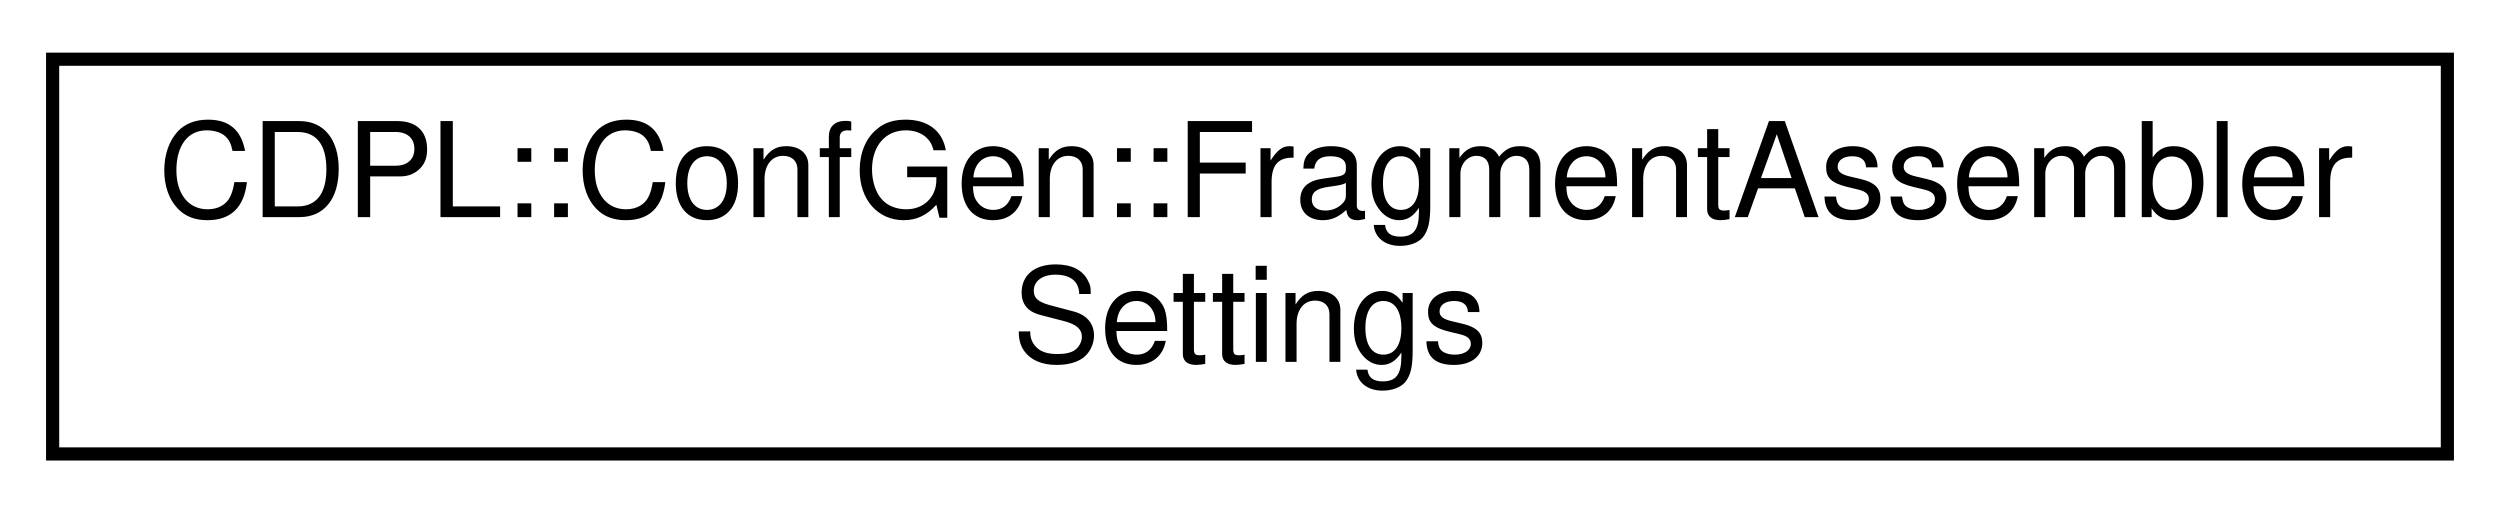
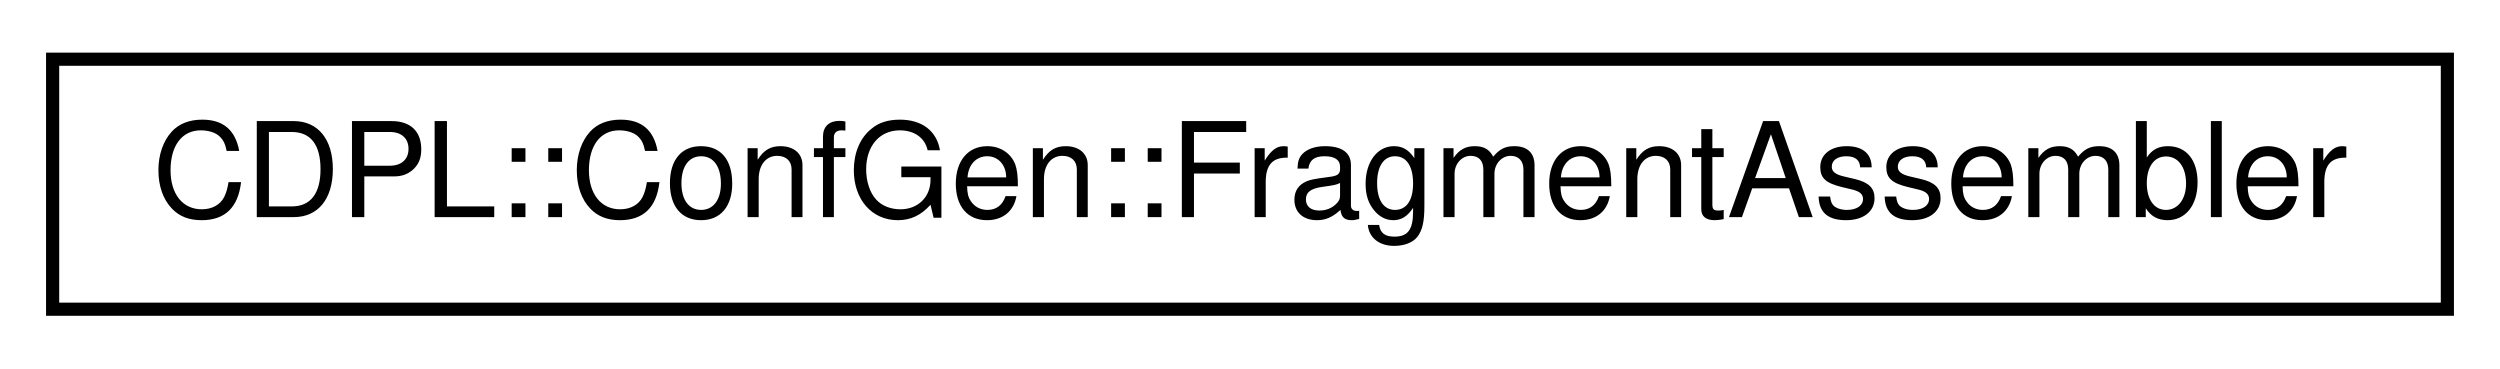
- <svg xmlns="http://www.w3.org/2000/svg" xmlns:xlink="http://www.w3.org/1999/xlink" width="190pt" height="39pt" viewBox="0.00 0.00 190.00 39.00">
-   <g id="graph0" class="graph" transform="scale(1 1) rotate(0) translate(4 35)">
+ <svg xmlns="http://www.w3.org/2000/svg" xmlns:xlink="http://www.w3.org/1999/xlink" width="190pt" height="28pt" viewBox="0.00 0.00 190.00 28.00">
+   <g id="graph0" class="graph" transform="scale(1 1) rotate(0) translate(4 24)">
    <g id="node1" class="node">
      <g id="a_node1">
-         <a xlink:href="classCDPL_1_1ConfGen_1_1FragmentAssemblerSettings.html" target="_top" xlink:title=" ">
-           <polygon fill="none" stroke="black" points="0,-0.5 0,-30.5 182,-30.5 182,-0.5 0,-0.5" />
-           <text text-anchor="start" x="8" y="-18.5" font-family="Helvetica" font-size="10.00">CDPL::ConfGen::FragmentAssembler</text>
-           <text text-anchor="middle" x="91" y="-7.5" font-family="Helvetica" font-size="10.00">Settings</text>
+         <a xlink:href="classCDPL_1_1ConfGen_1_1FragmentAssembler.html" target="_top" xlink:title=" ">
+           <polygon fill="none" stroke="black" points="0,-0.5 0,-19.5 182,-19.5 182,-0.5 0,-0.5" />
+           <text text-anchor="middle" x="91" y="-7.5" font-family="Helvetica" font-size="10.00">CDPL::ConfGen::FragmentAssembler</text>
        </a>
      </g>
    </g>
  </g>
</svg>
